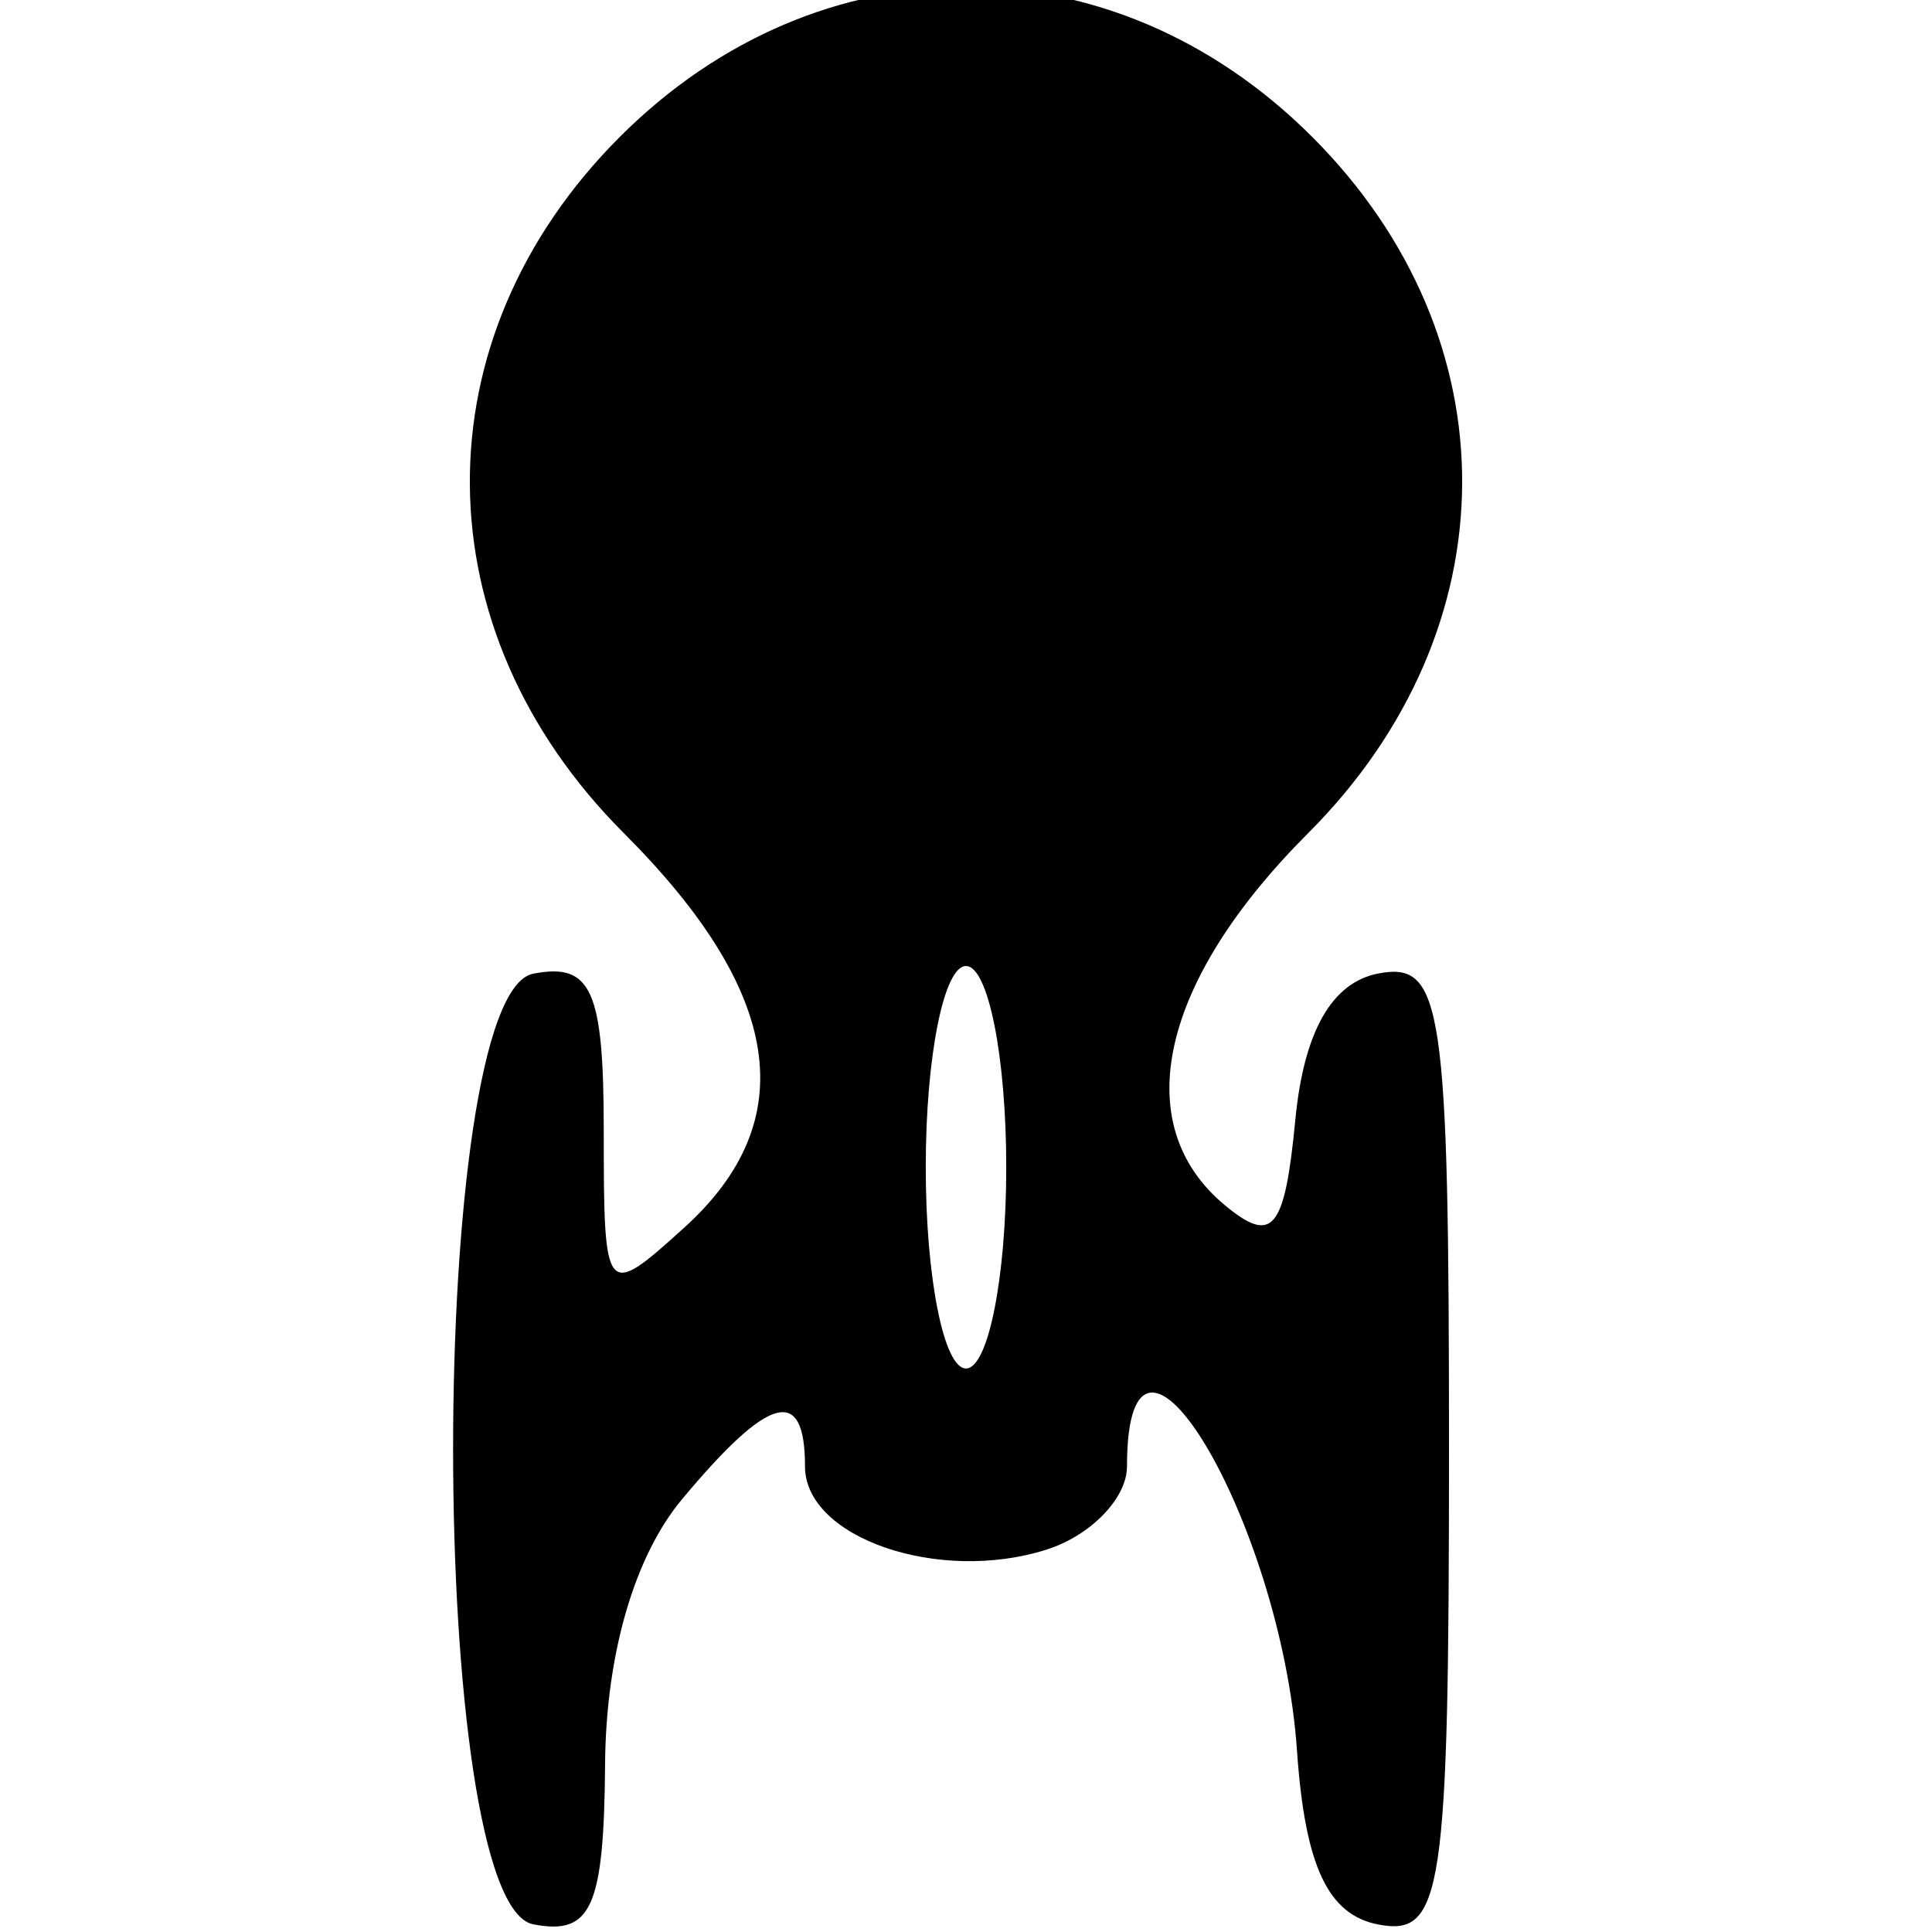
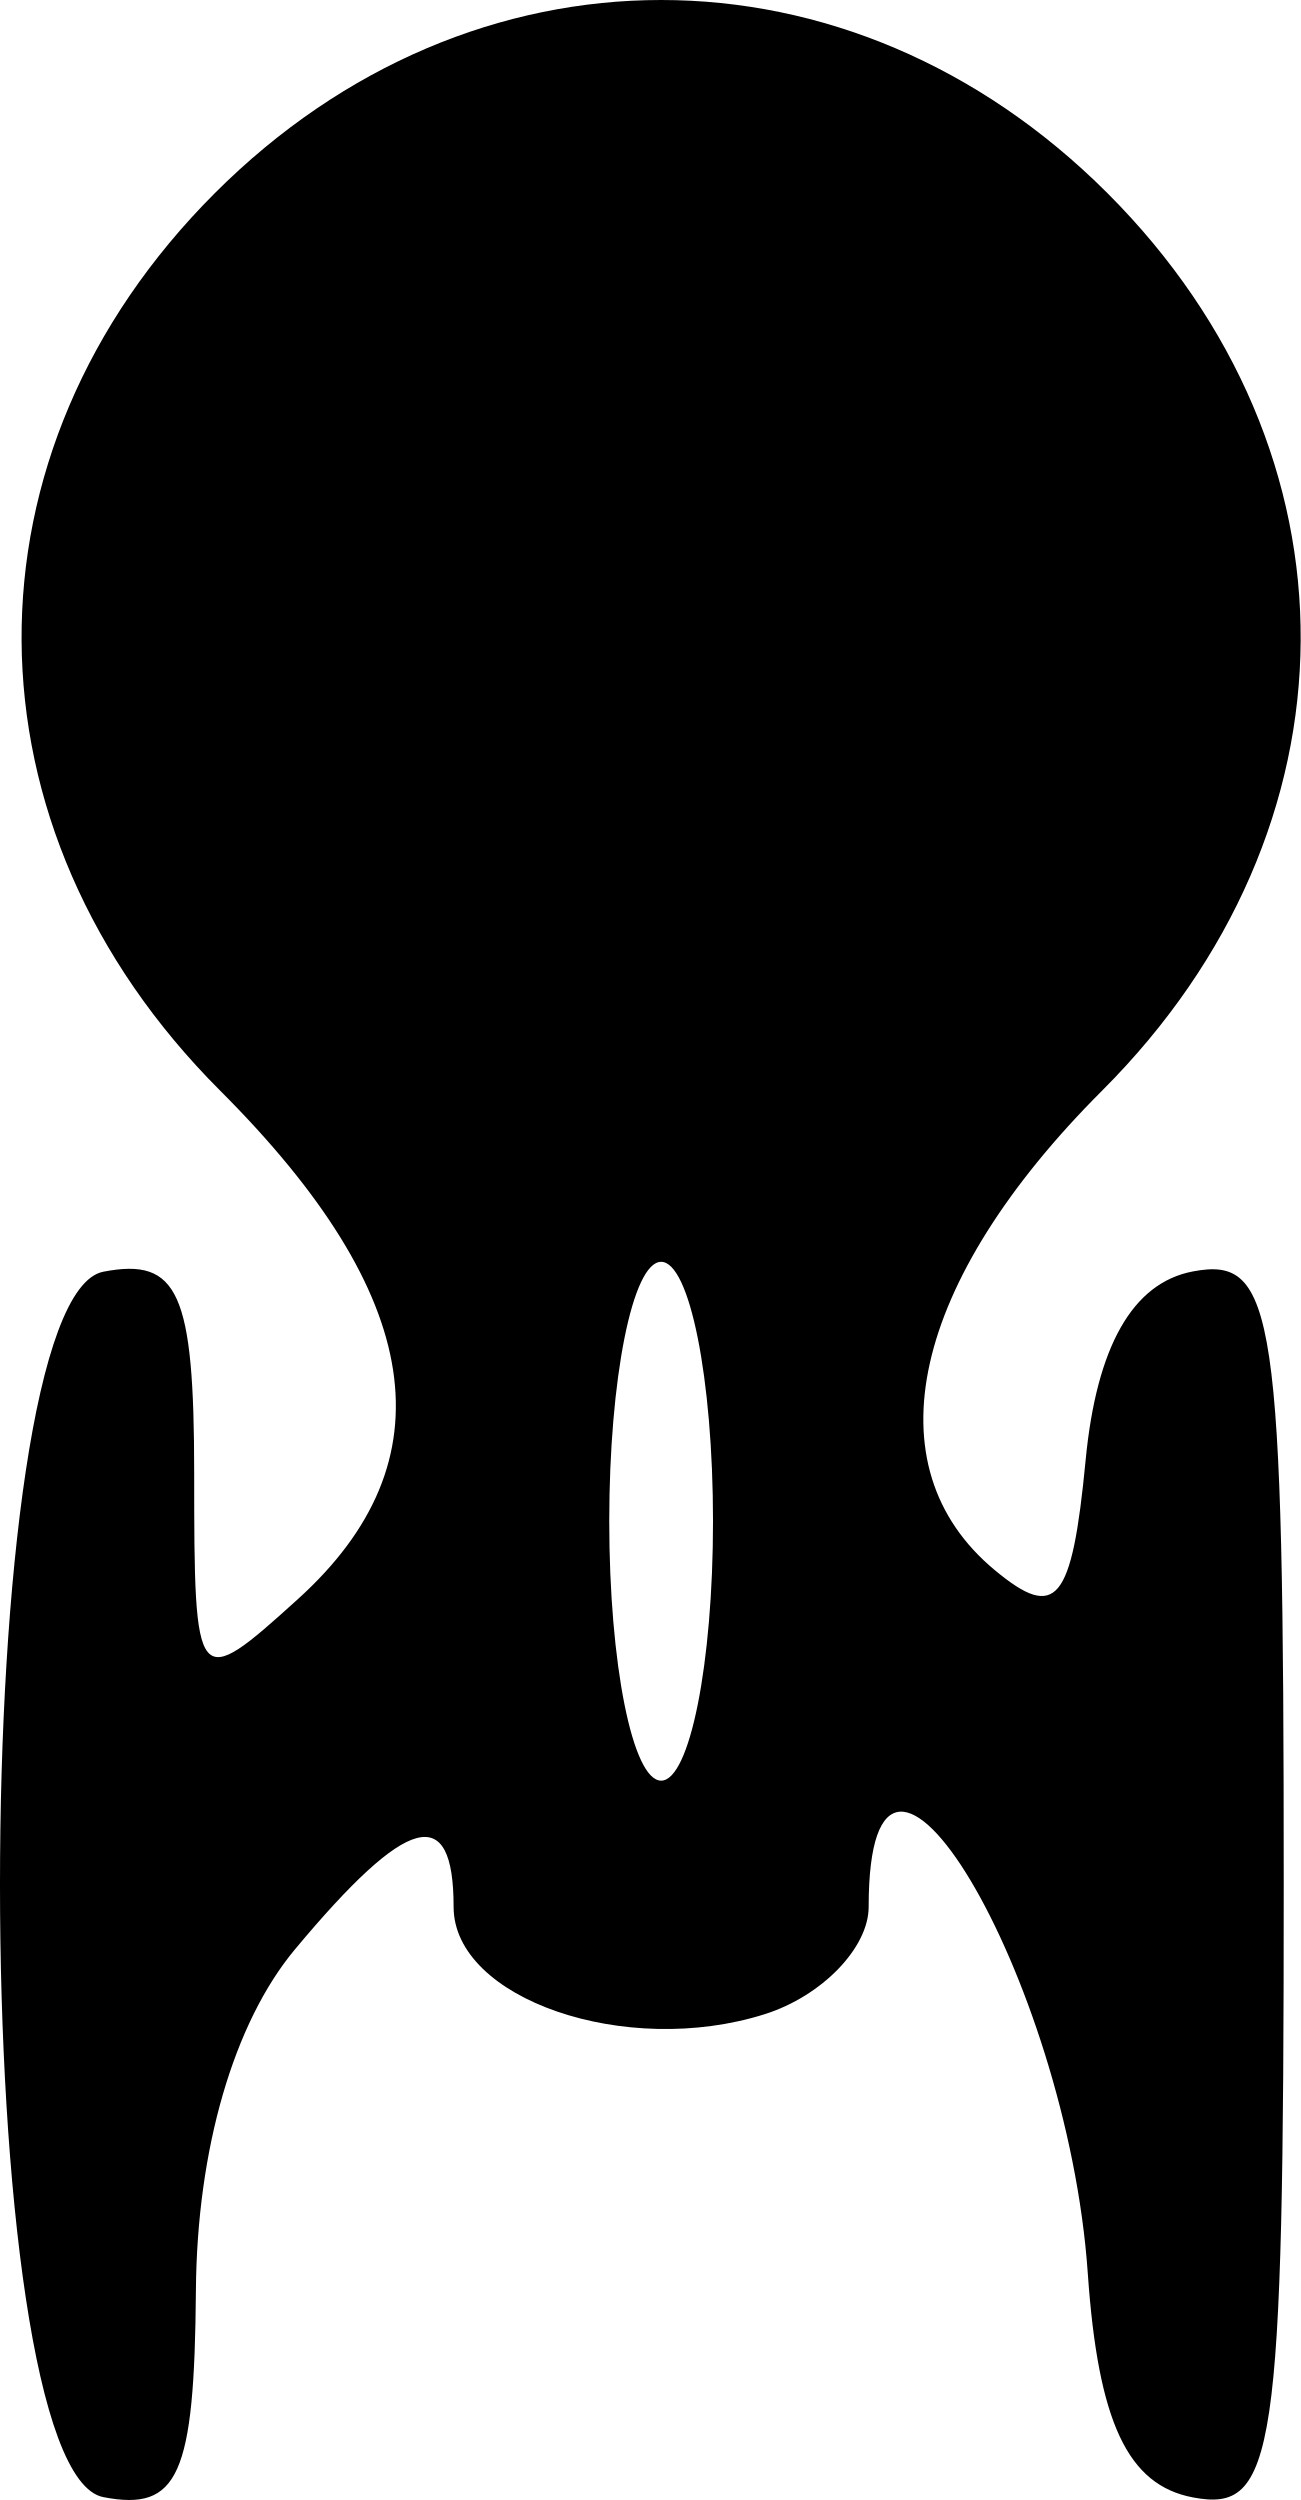
- <svg xmlns="http://www.w3.org/2000/svg" id="svg" width="400" height="400" viewBox="0, 0, 400,400">
-   <g id="svgg">
-     <path id="path0" d="M128.333 28.333 C 86.612 70.054,86.960 130.294,129.167 172.500 C 162.086 205.420,166.156 232.005,141.667 254.167 C 125.250 269.024,125.000 268.722,125.000 234.014 C 125.000 204.941,122.449 199.269,110.417 201.586 C 88.275 205.850,88.275 394.150,110.417 398.414 C 122.458 400.733,125.048 394.942,125.277 365.194 C 125.452 342.501,131.344 322.227,141.196 310.417 C 159.282 288.738,166.667 286.763,166.667 303.605 C 166.667 318.388,194.335 327.921,216.667 320.833 C 225.833 317.924,233.333 310.171,233.333 303.605 C 233.333 261.470,265.220 314.770,268.526 362.431 C 270.186 386.355,274.928 396.471,285.417 398.458 C 298.657 400.968,300.000 391.899,300.000 300.000 C 300.000 208.101,298.657 199.032,285.417 201.541 C 275.737 203.374,269.942 213.570,268.181 231.866 C 265.983 254.714,263.487 257.736,253.598 249.528 C 233.494 232.843,240.125 203.208,270.833 172.500 C 313.040 130.294,313.388 70.054,271.667 28.333 C 230.327 -13.007,169.673 -13.007,128.333 28.333 M208.333 241.667 C 208.333 264.583,204.583 283.333,200.000 283.333 C 195.417 283.333,191.667 264.583,191.667 241.667 C 191.667 218.750,195.417 200.000,200.000 200.000 C 204.583 200.000,208.333 218.750,208.333 241.667 " stroke="none" fill="#000000" fill-rule="evenodd" />
+ <svg xmlns="http://www.w3.org/2000/svg" id="svg" width="208.914" height="401.545" viewBox="0 0 208.914 401.545" version="1.1">
+   <defs id="defs1" />
+   <g id="svgg" transform="translate(-93.8105,2.672)">
+     <path id="path0" d="M 128.333,28.333 C 86.612,70.054 86.96,130.294 129.167,172.5 c 32.919,32.92 36.989,59.505 12.5,81.667 C 125.25,269.024 125,268.722 125,234.014 c 0,-29.073 -2.551,-34.745 -14.583,-32.428 -22.142,4.264 -22.142,192.564 0,196.828 12.041,2.319 14.631,-3.472 14.86,-33.22 0.175,-22.693 6.067,-42.967 15.919,-54.777 18.086,-21.679 25.471,-23.654 25.471,-6.812 0,14.783 27.668,24.316 50,17.228 9.166,-2.909 16.666,-10.662 16.666,-17.228 0,-42.135 31.887,11.165 35.193,58.826 1.66,23.924 6.402,34.04 16.891,36.027 13.24,2.51 14.583,-6.559 14.583,-98.458 0,-91.899 -1.343,-100.968 -14.583,-98.459 -9.68,1.833 -15.475,12.029 -17.236,30.325 -2.198,22.848 -4.694,25.87 -14.583,17.662 -20.104,-16.685 -13.473,-46.32 17.235,-77.028 42.207,-42.206 42.555,-102.446 0.834,-144.167 -41.34,-41.34 -101.994,-41.34 -143.334,0 m 80,213.334 c 0,22.916 -3.75,41.666 -8.333,41.666 -4.583,0 -8.333,-18.75 -8.333,-41.666 0,-22.917 3.75,-41.667 8.333,-41.667 4.583,0 8.333,18.75 8.333,41.667" stroke="none" fill="#000000" fill-rule="evenodd" />
  </g>
</svg>
